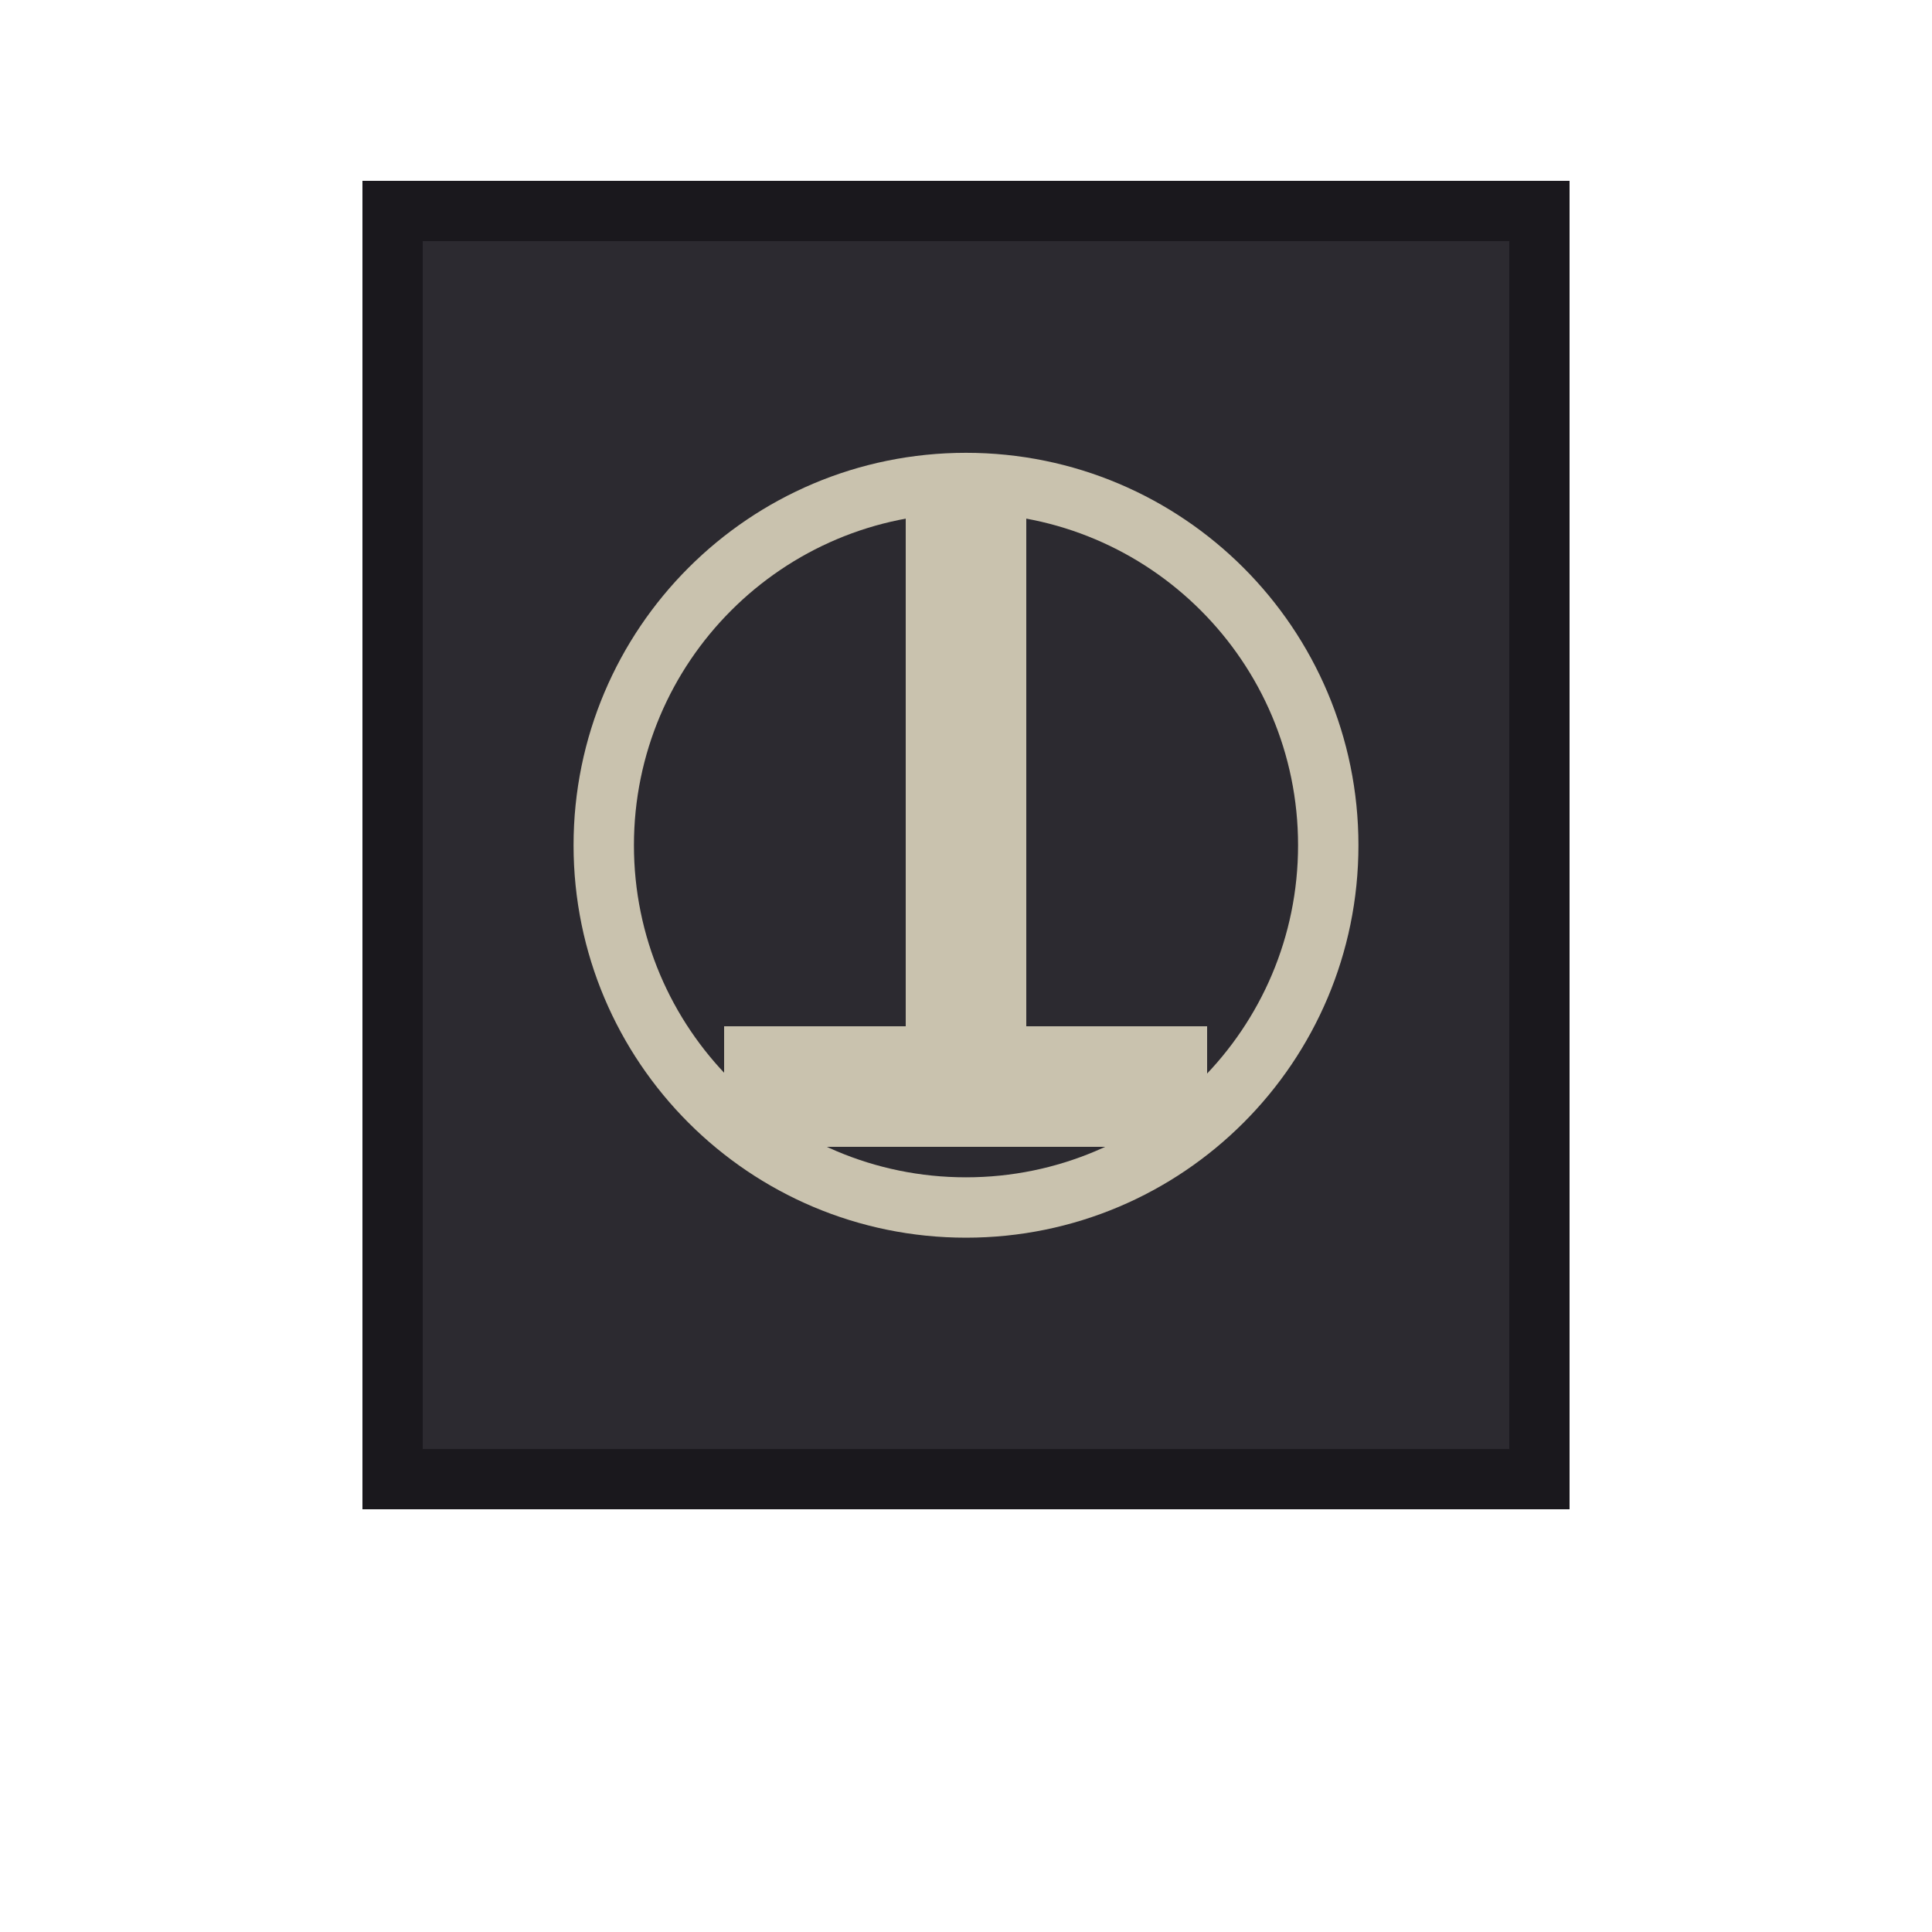
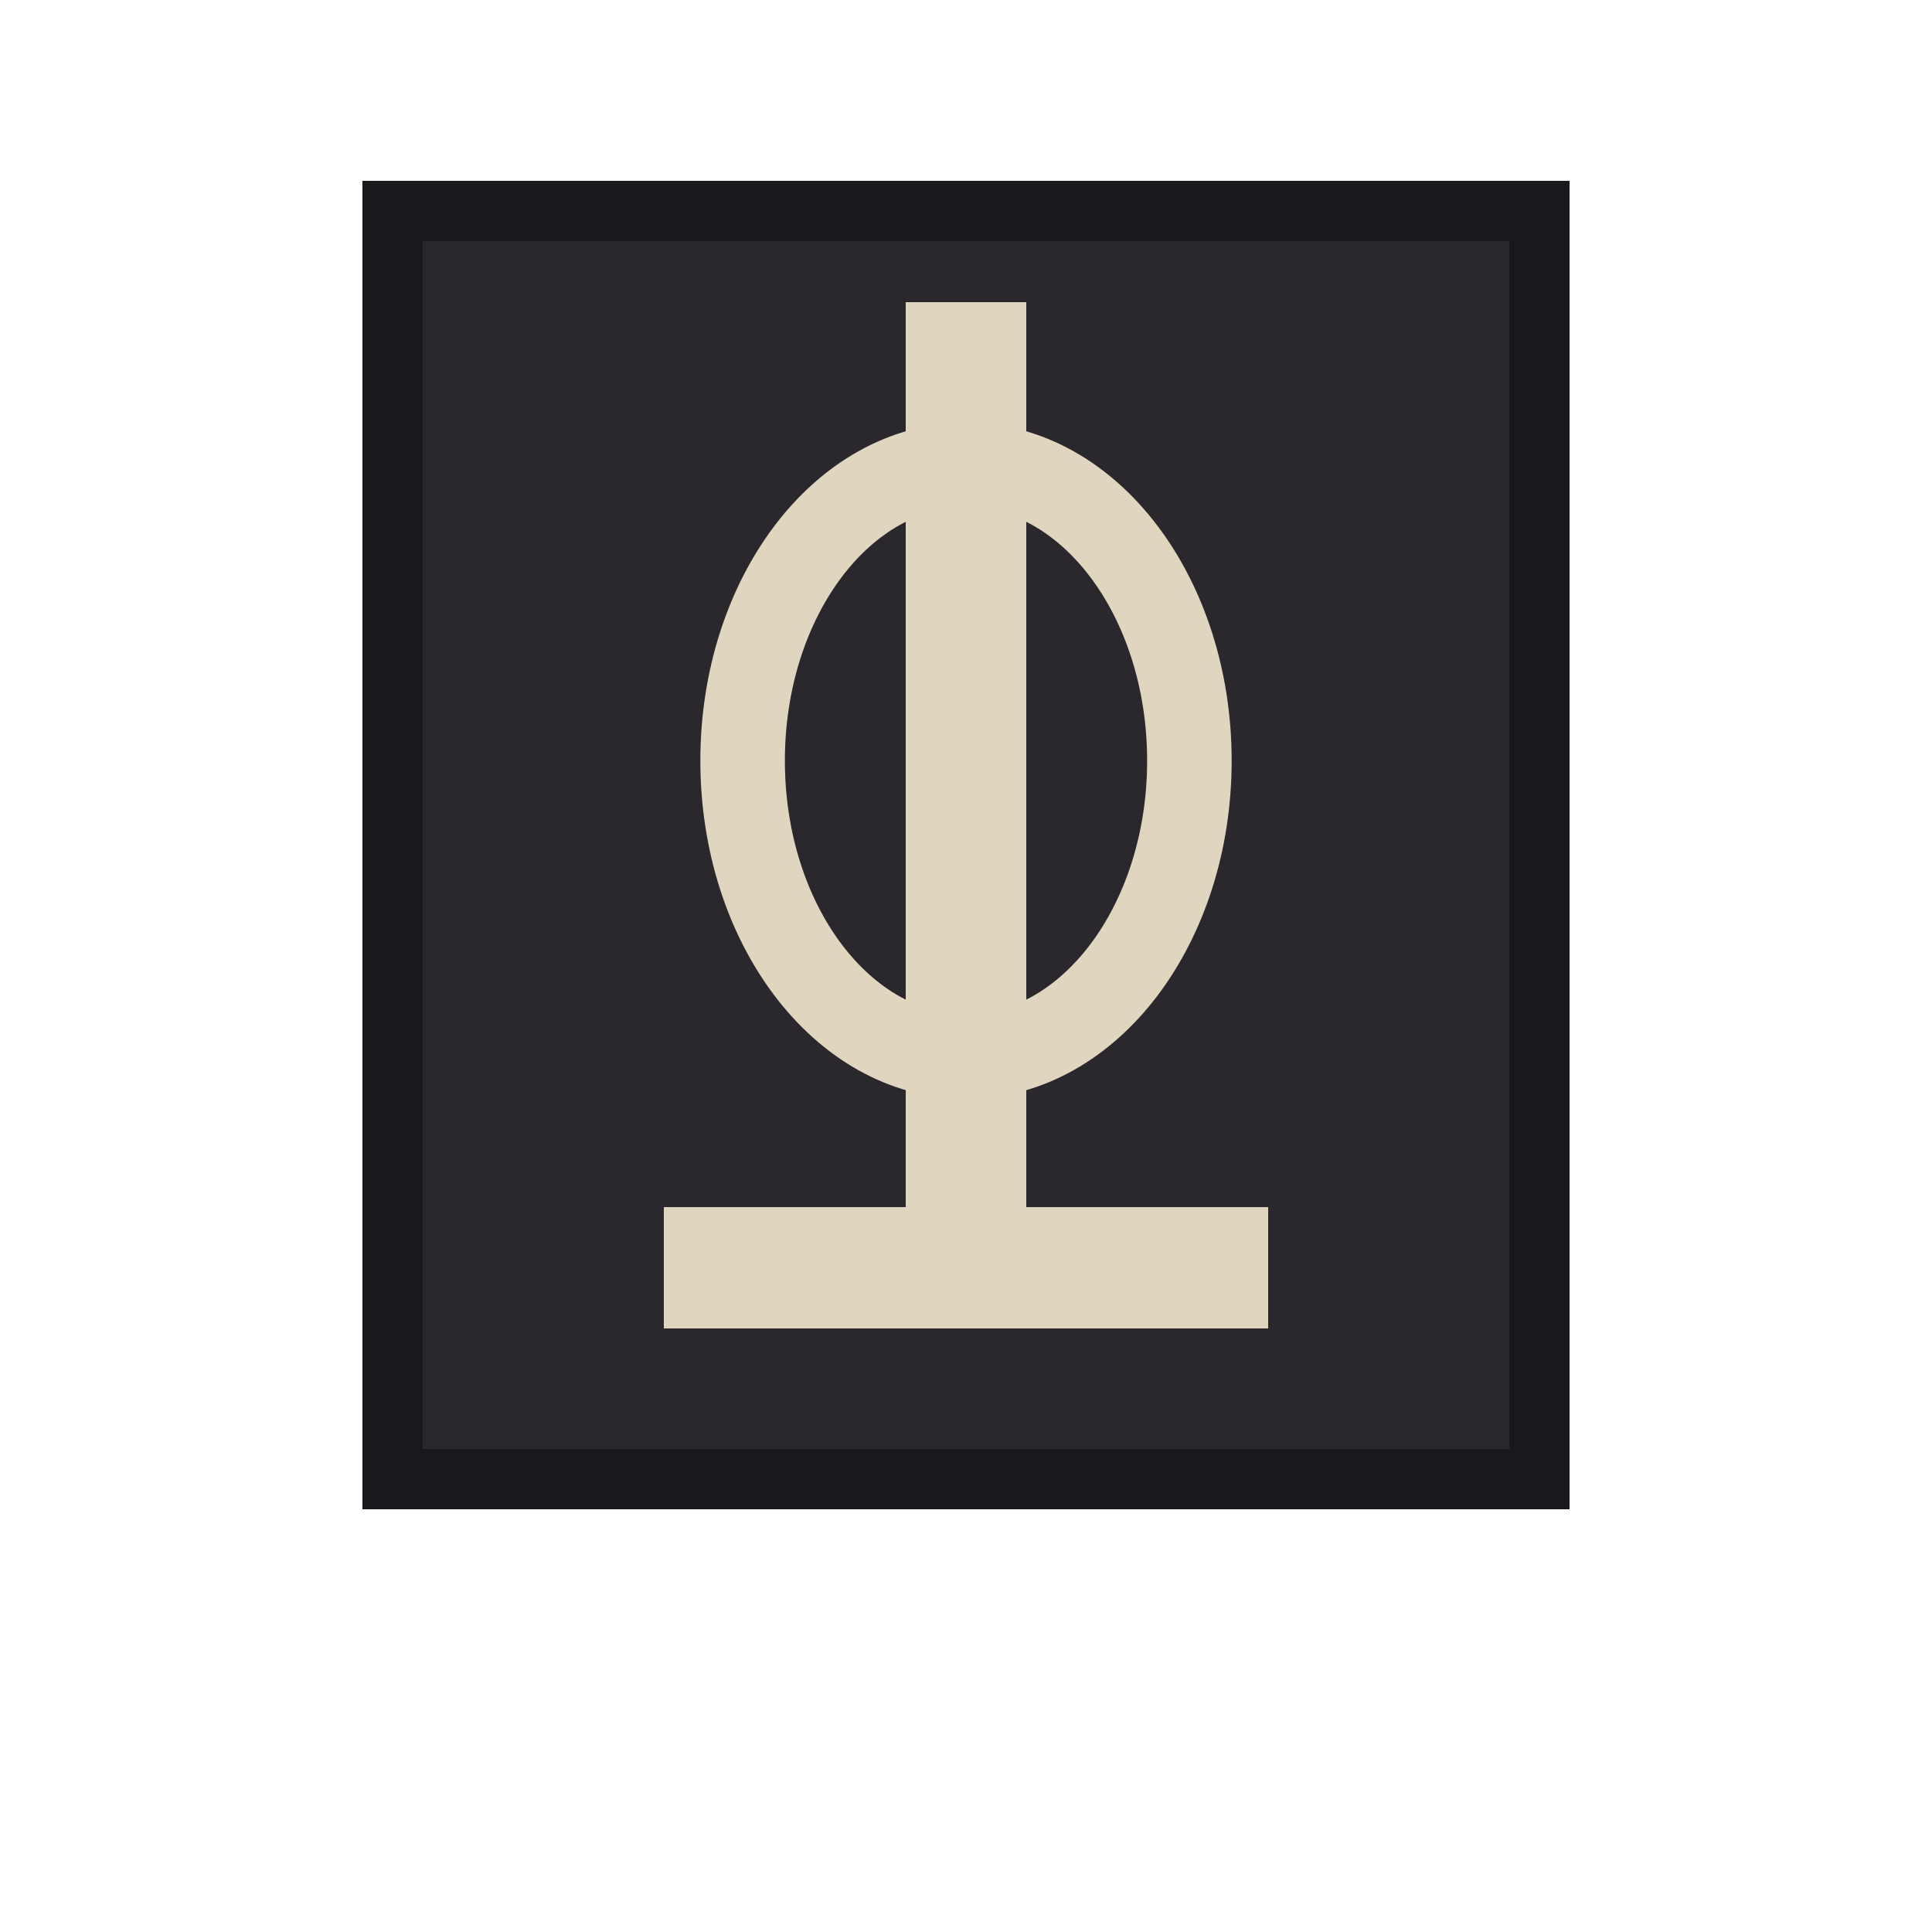
<svg xmlns="http://www.w3.org/2000/svg" width="32" height="32" viewBox="0 0 32 32" shape-rendering="crispEdges">
-   <rect x="6" y="3" width="20" height="22" fill="#2c2a30" />
-   <circle cx="16" cy="14" r="6" fill="none" stroke="#c9c2ae" stroke-width="1" shape-rendering="geometricPrecision" />
-   <rect x="15" y="8" width="2" height="11" fill="#c9c2ae" />
-   <rect x="12" y="17" width="8" height="2" fill="#c9c2ae" />
+   <rect x="6" y="3" width="20" height="22" fill="#2a282d" />
+   <ellipse cx="16" cy="12.6" rx="3.7" ry="4.9" fill="none" stroke="#e0d6bf" stroke-width="1.4" shape-rendering="geometricPrecision" />
+   <rect x="15" y="5" width="2" height="15" fill="#e0d6bf" />
+   <rect x="11" y="20" width="10" height="2" fill="#e0d6bf" />
  <rect x="6.5" y="3.5" width="19" height="21" fill="none" stroke="#1a181d" stroke-width="1" />
</svg>
